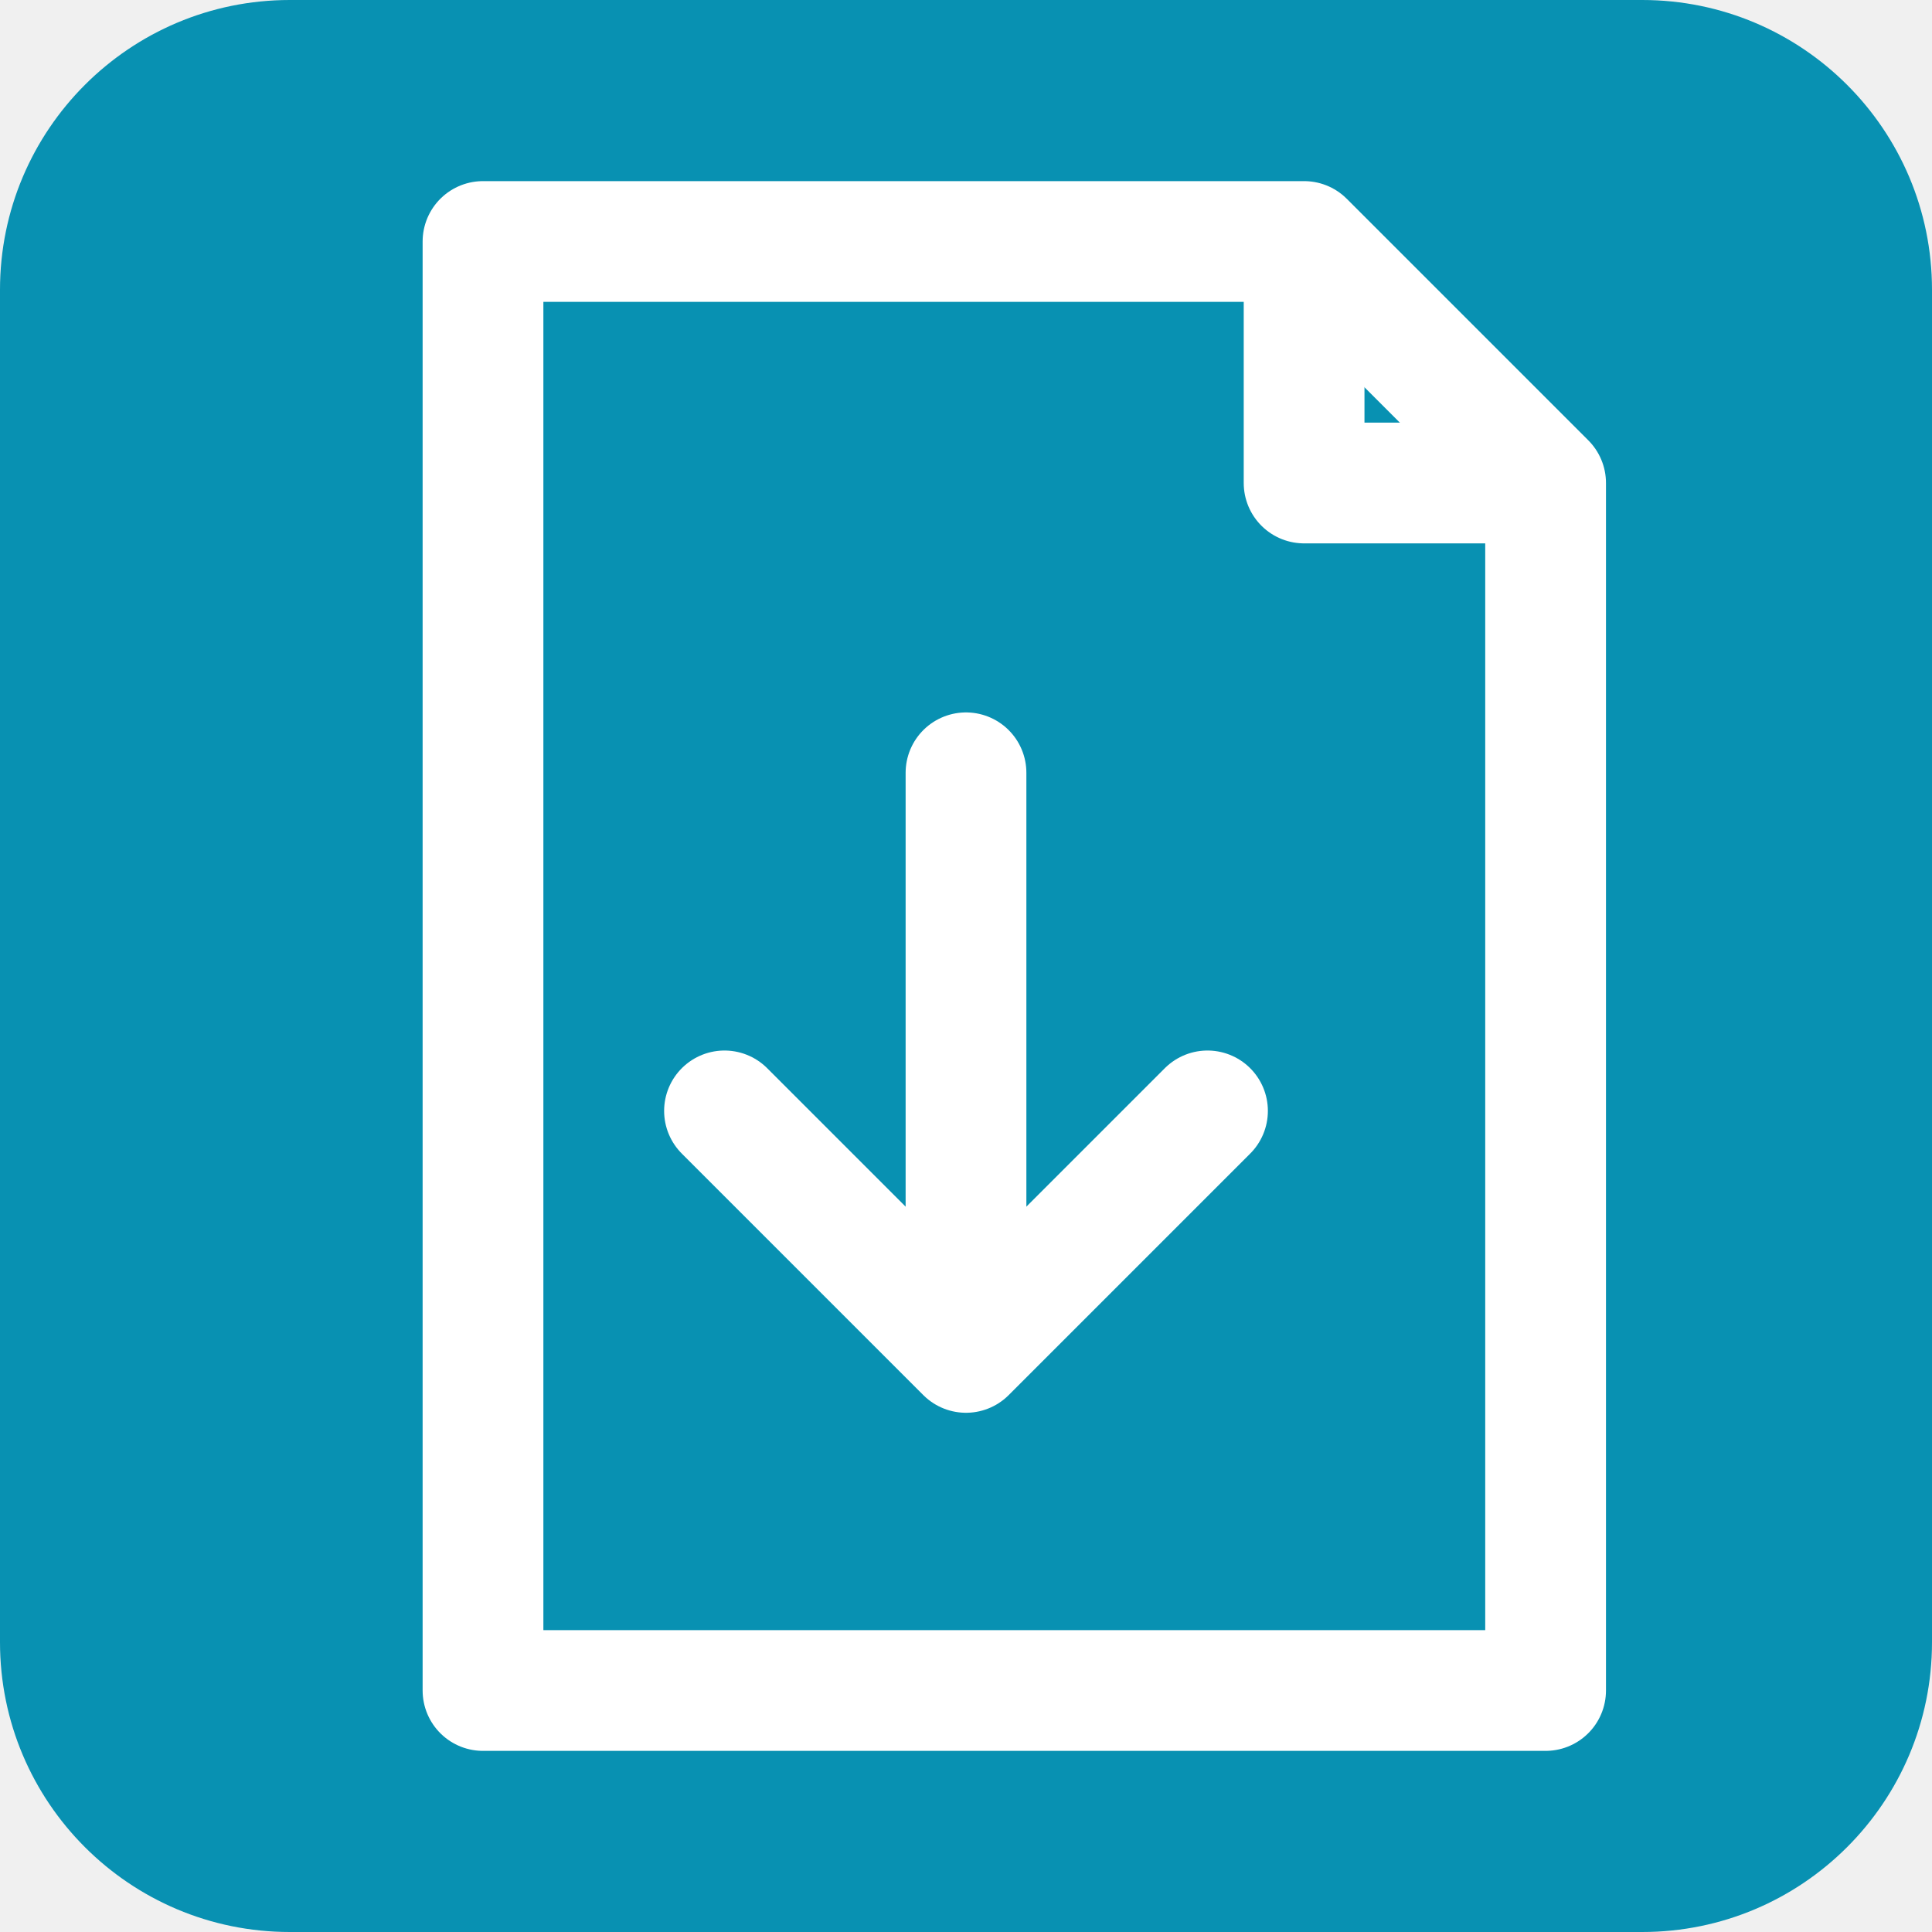
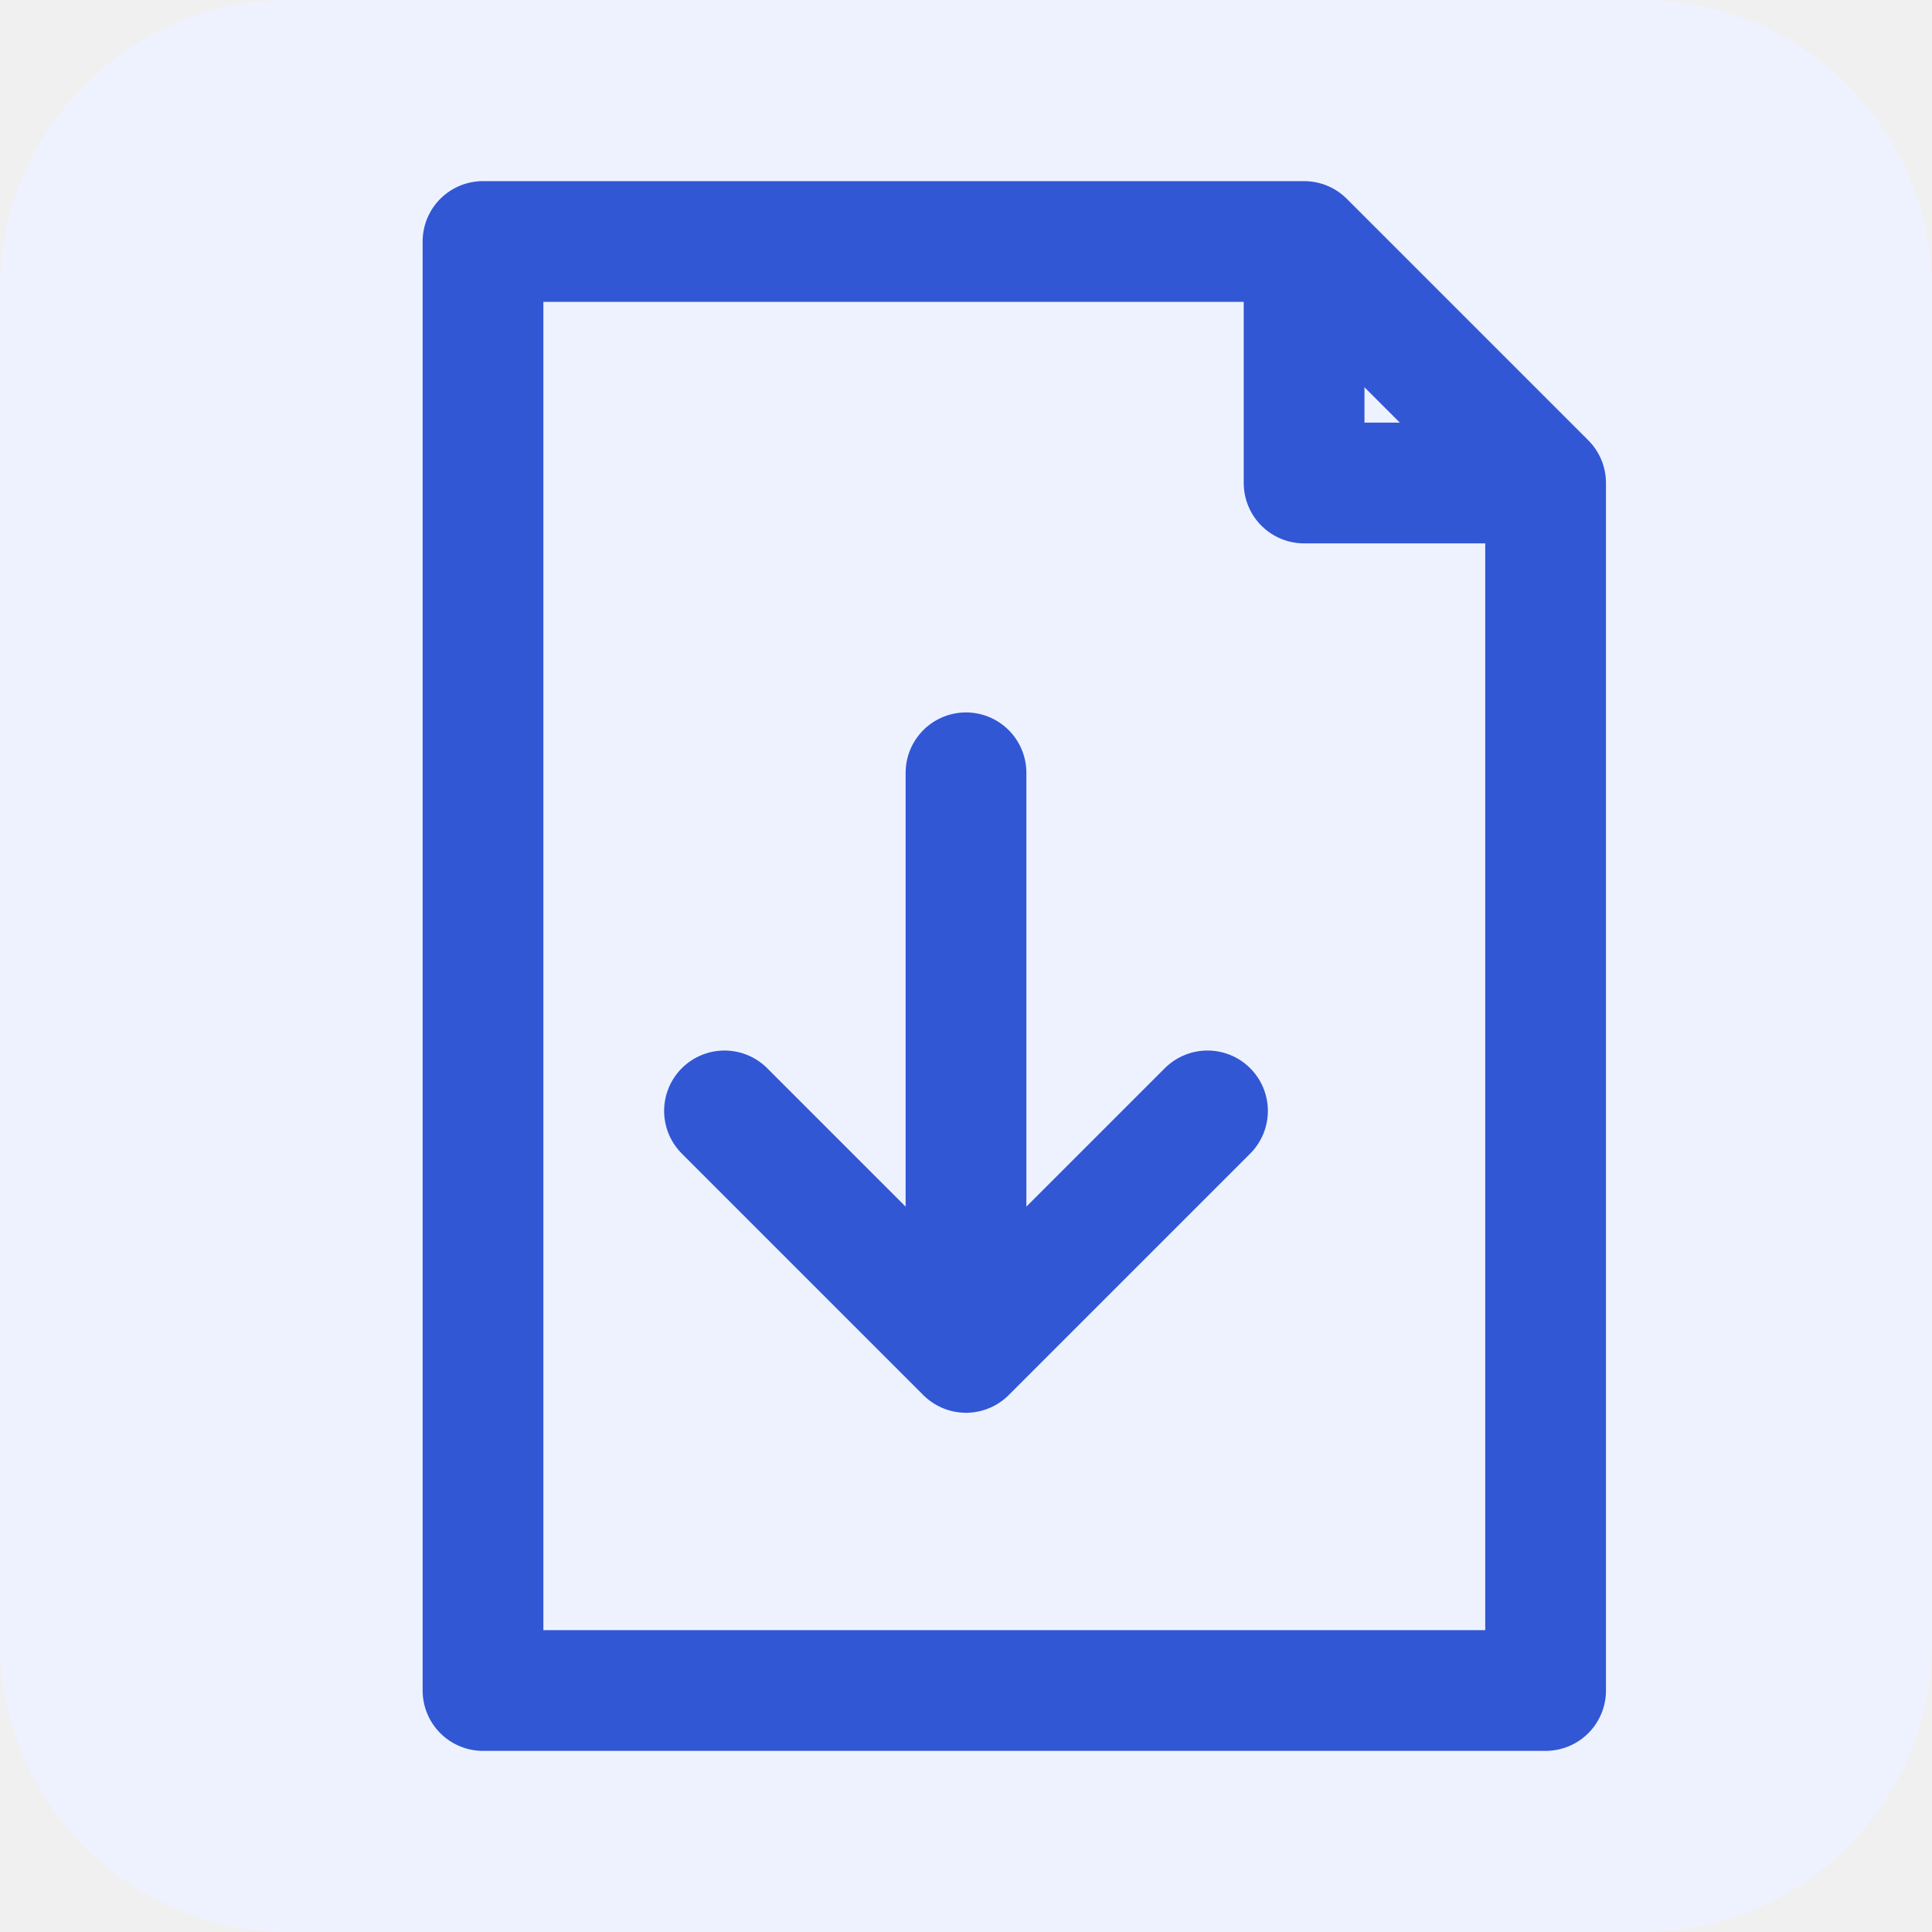
<svg xmlns="http://www.w3.org/2000/svg" viewBox="0 0 40 40">
-   <rect width="40" height="40" rx="6" fill="#0891b2" />
-   <path d="M10 5 L27 5 L32 10 L32 35 L10 35 Z" fill="none" stroke="#ffffff" stroke-width="2.5" stroke-linejoin="round" />
-   <path d="M27 5 L27 10 L32 10" fill="none" stroke="#ffffff" stroke-width="2.5" stroke-linejoin="round" />
-   <line x1="20" y1="16" x2="20" y2="27" stroke="#ffffff" stroke-width="2.5" stroke-linecap="round" />
-   <polyline points="15,23 20,28 25,23" fill="none" stroke="#ffffff" stroke-width="2.5" stroke-linecap="round" stroke-linejoin="round" />
+   <rect width="40" height="40" rx="6" fill="#EEF2FF" />
+   <path d="M10 5 L27 5 L32 10 L32 35 L10 35 Z" fill="none" stroke="#3157D5" stroke-width="2.5" stroke-linejoin="round" />
+   <path d="M27 5 L27 10 L32 10" fill="none" stroke="#3157D5" stroke-width="2.5" stroke-linejoin="round" />
+   <line x1="20" y1="16" x2="20" y2="27" stroke="#3157D5" stroke-width="2.5" stroke-linecap="round" />
+   <polyline points="15,23 20,28 25,23" fill="none" stroke="#3157D5" stroke-width="2.5" stroke-linecap="round" stroke-linejoin="round" />
</svg>
